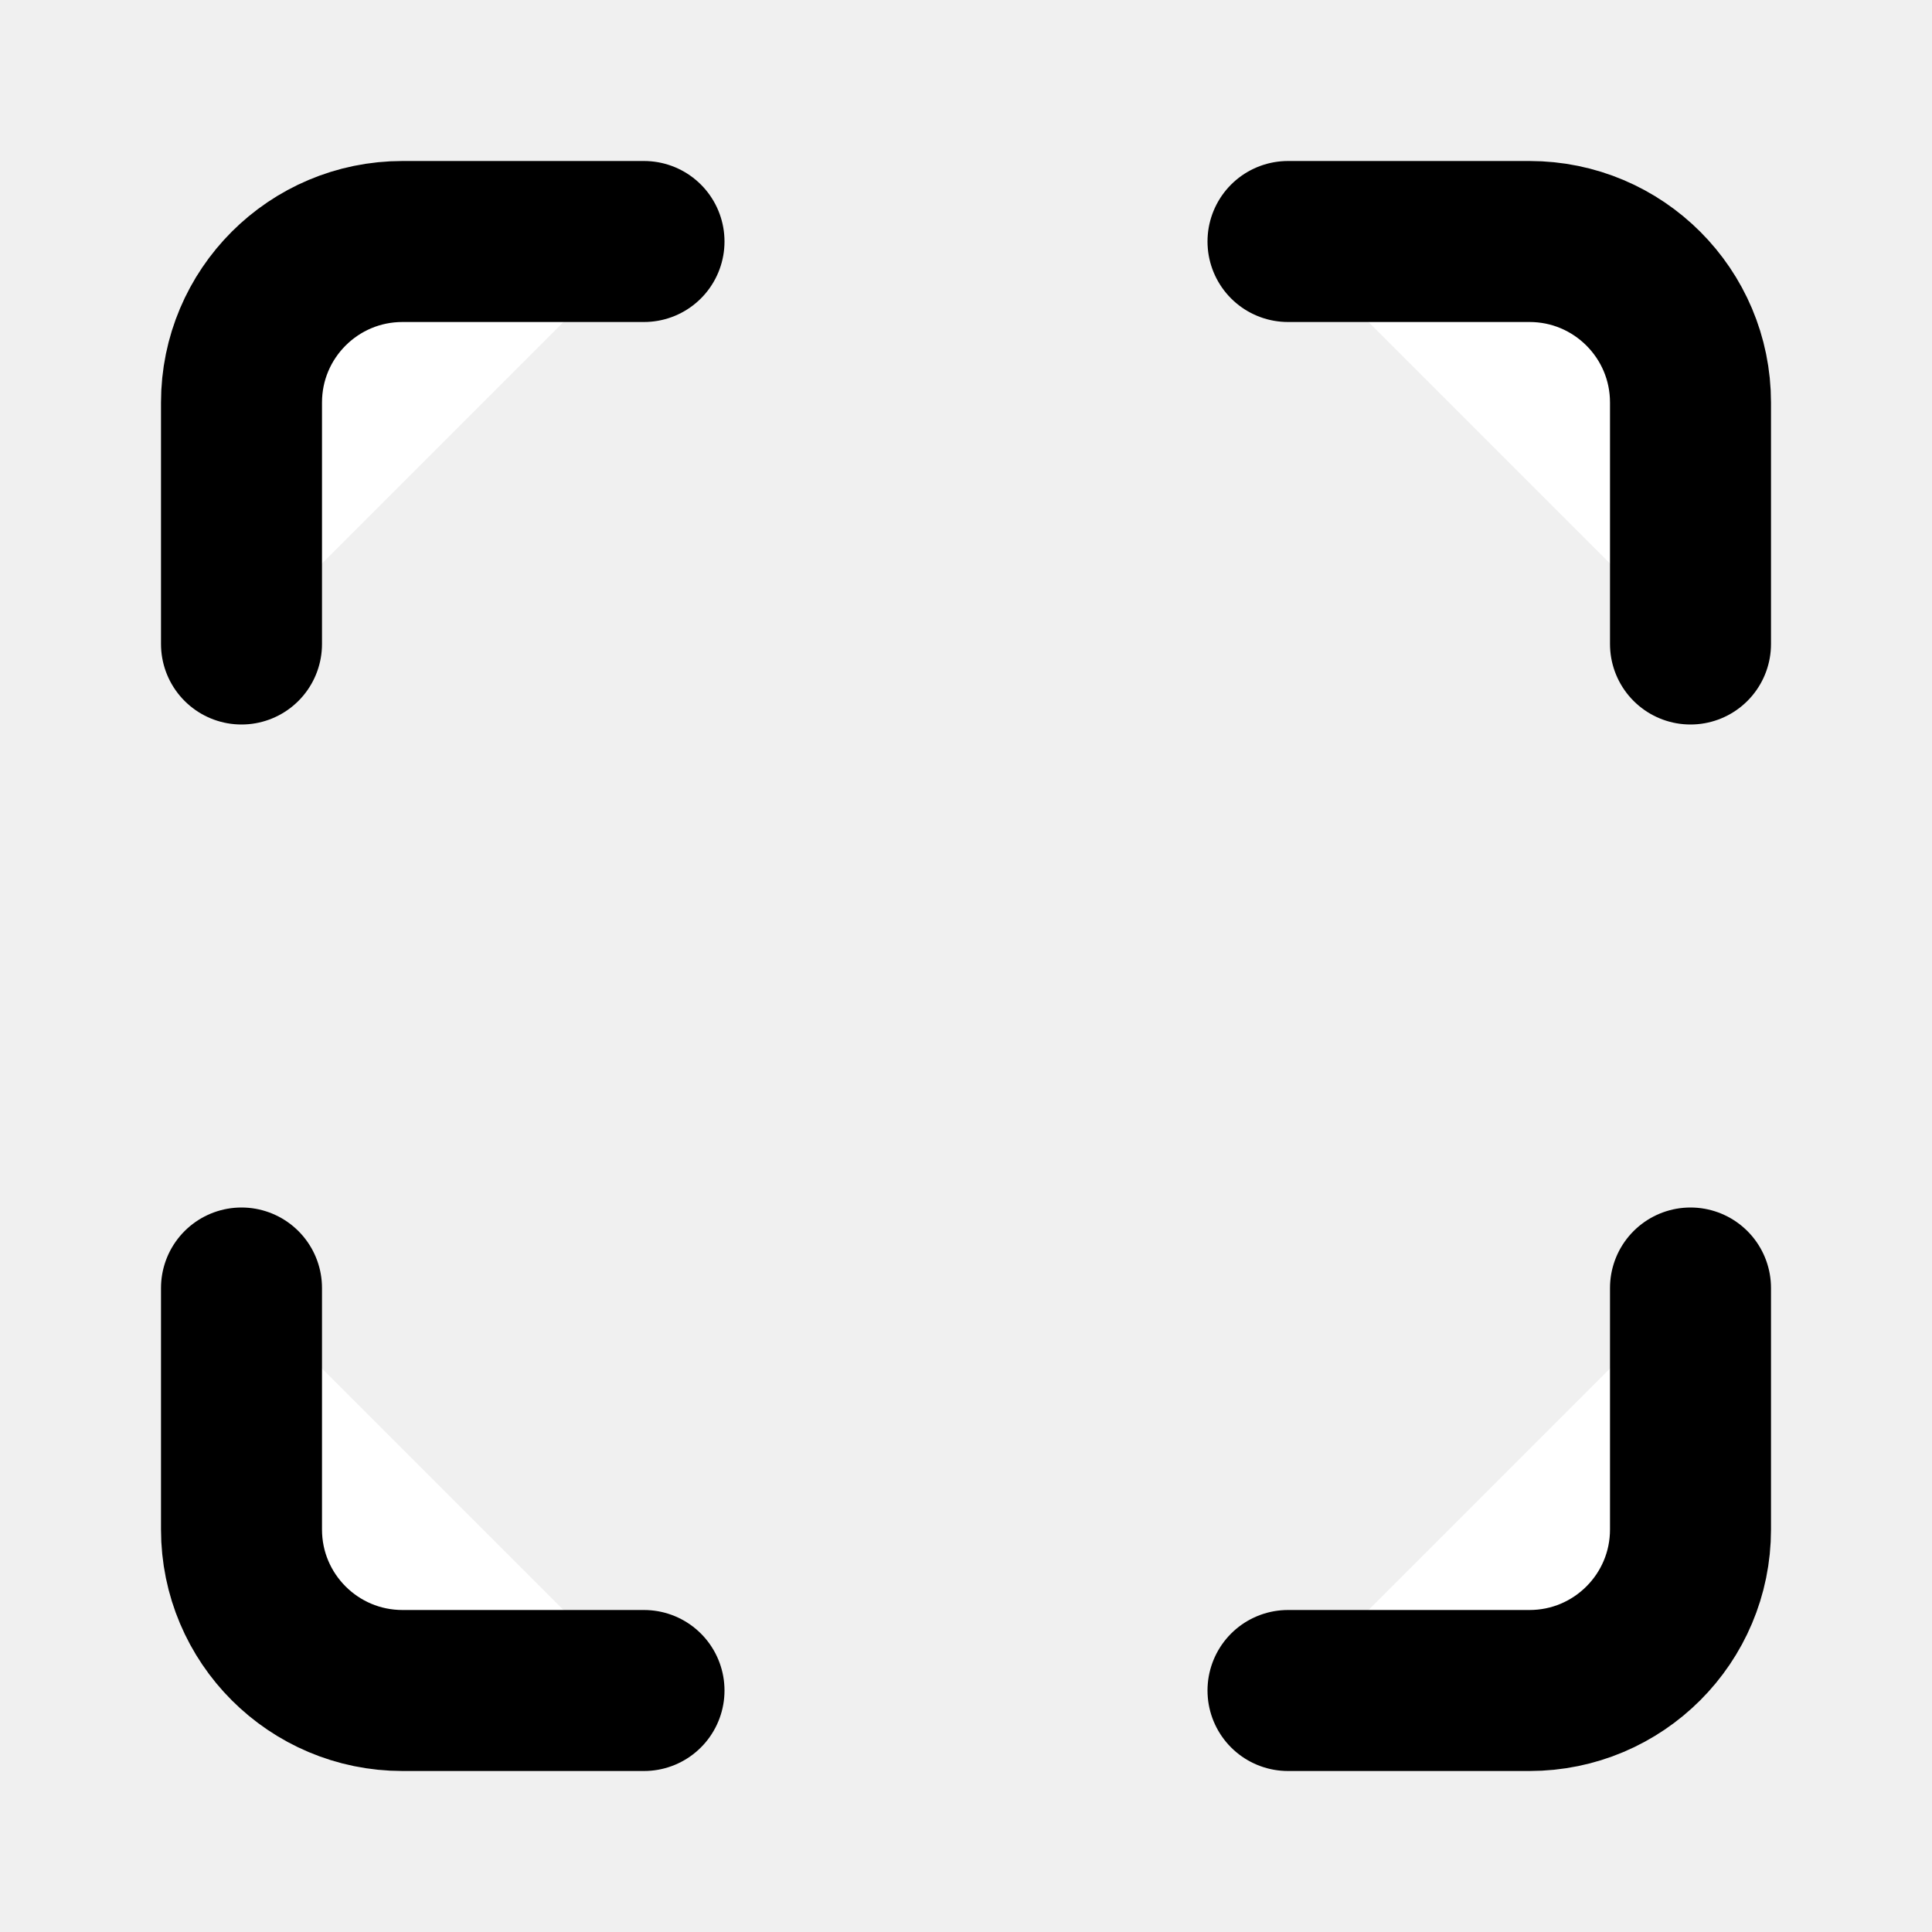
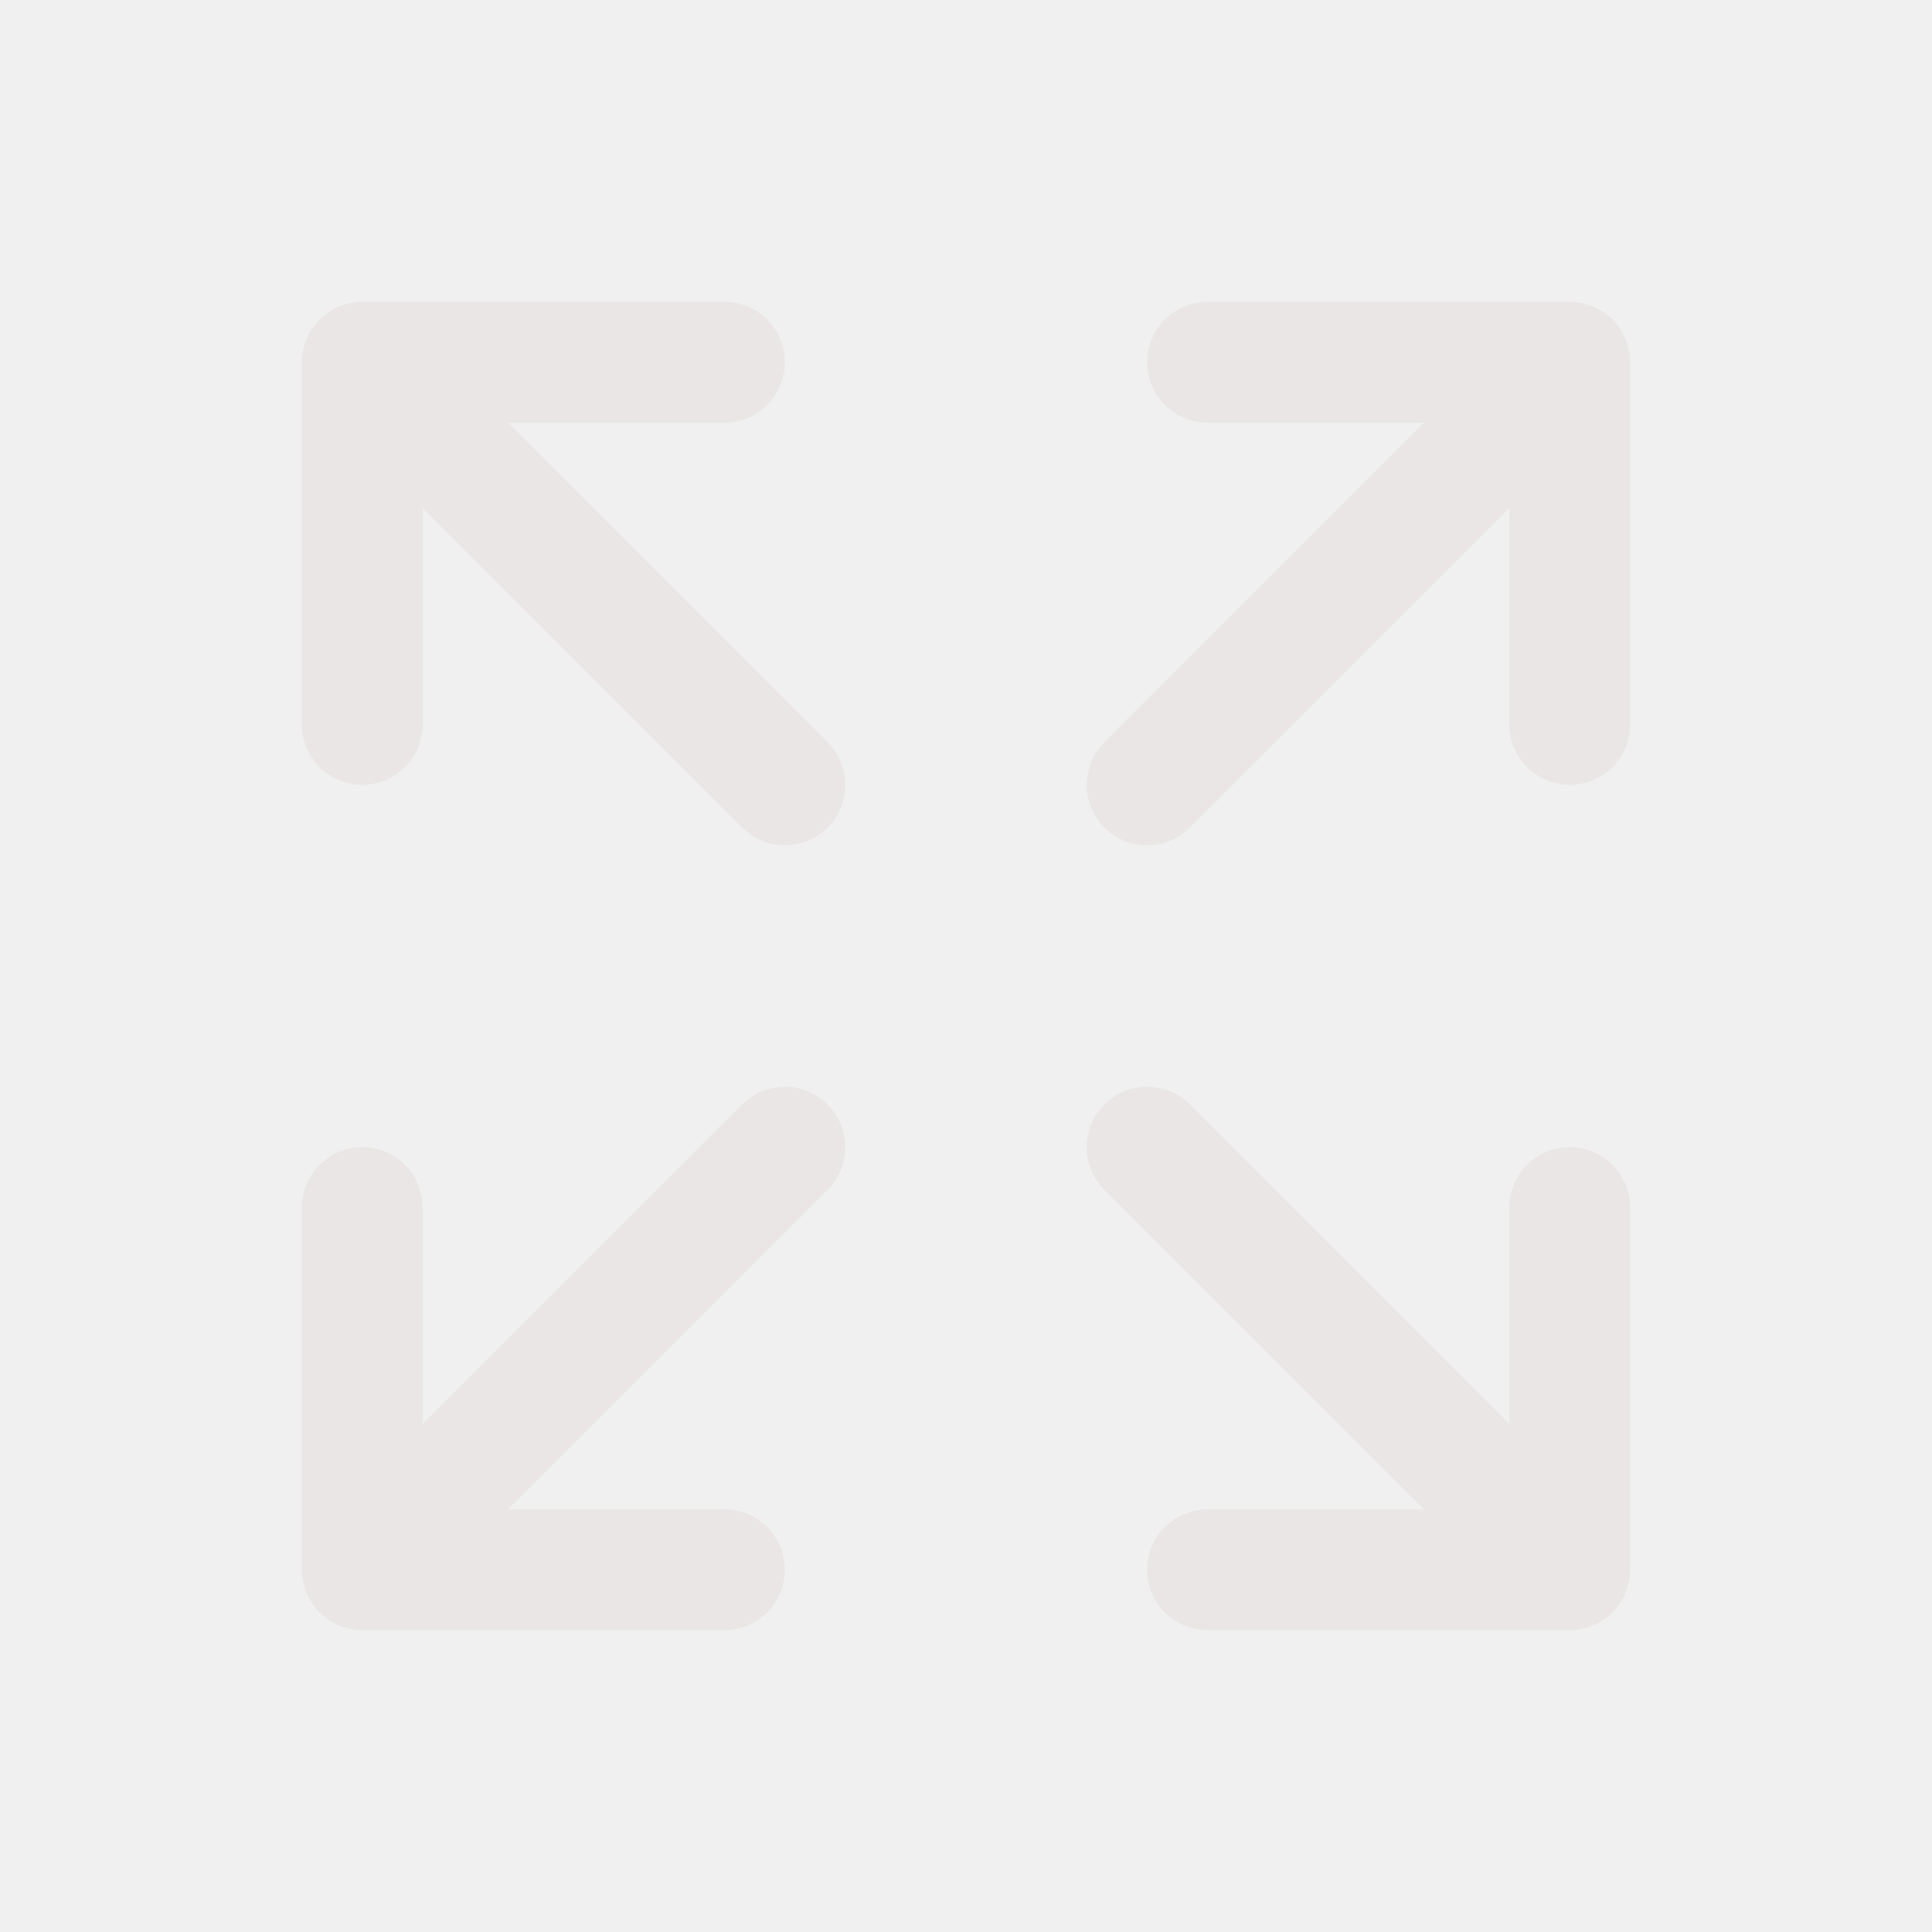
- <svg xmlns="http://www.w3.org/2000/svg" width="24" height="24" viewBox="0 0 24 24" fill="#FFF" stroke="currentColor" stroke-width="2" stroke-linecap="round" stroke-linejoin="round" class="lucide lucide-maximize">
-   <path d="M8 3H5a2 2 0 0 0-2 2v3" />
-   <path d="M21 8V5a2 2 0 0 0-2-2h-3" />
-   <path d="M3 16v3a2 2 0 0 0 2 2h3" />
-   <path d="M16 21h3a2 2 0 0 0 2-2v-3" />
+ <svg xmlns="http://www.w3.org/2000/svg" width="24" height="24" fill="#eae6e6" viewBox="0 0 256 256">
+   <path d="M216,48V96a8,8,0,0,1-16,0V67.31l-42.34,42.35a8,8,0,0,1-11.32-11.32L188.69,56H160a8,8,0,0,1,0-16h48A8,8,0,0,1,216,48ZM98.34,146.34,56,188.69V160a8,8,0,0,0-16,0v48a8,8,0,0,0,8,8H96a8,8,0,0,0,0-16H67.31l42.35-42.34a8,8,0,0,0-11.32-11.32ZM208,152a8,8,0,0,0-8,8v28.69l-42.34-42.35a8,8,0,0,0-11.32,11.32L188.69,200H160a8,8,0,0,0,0,16h48a8,8,0,0,0,8-8V160A8,8,0,0,0,208,152ZM67.31,56H96a8,8,0,0,0,0-16H48a8,8,0,0,0-8,8V96a8,8,0,0,0,16,0V67.31l42.34,42.35a8,8,0,0,0,11.32-11.32Z" />
</svg>
